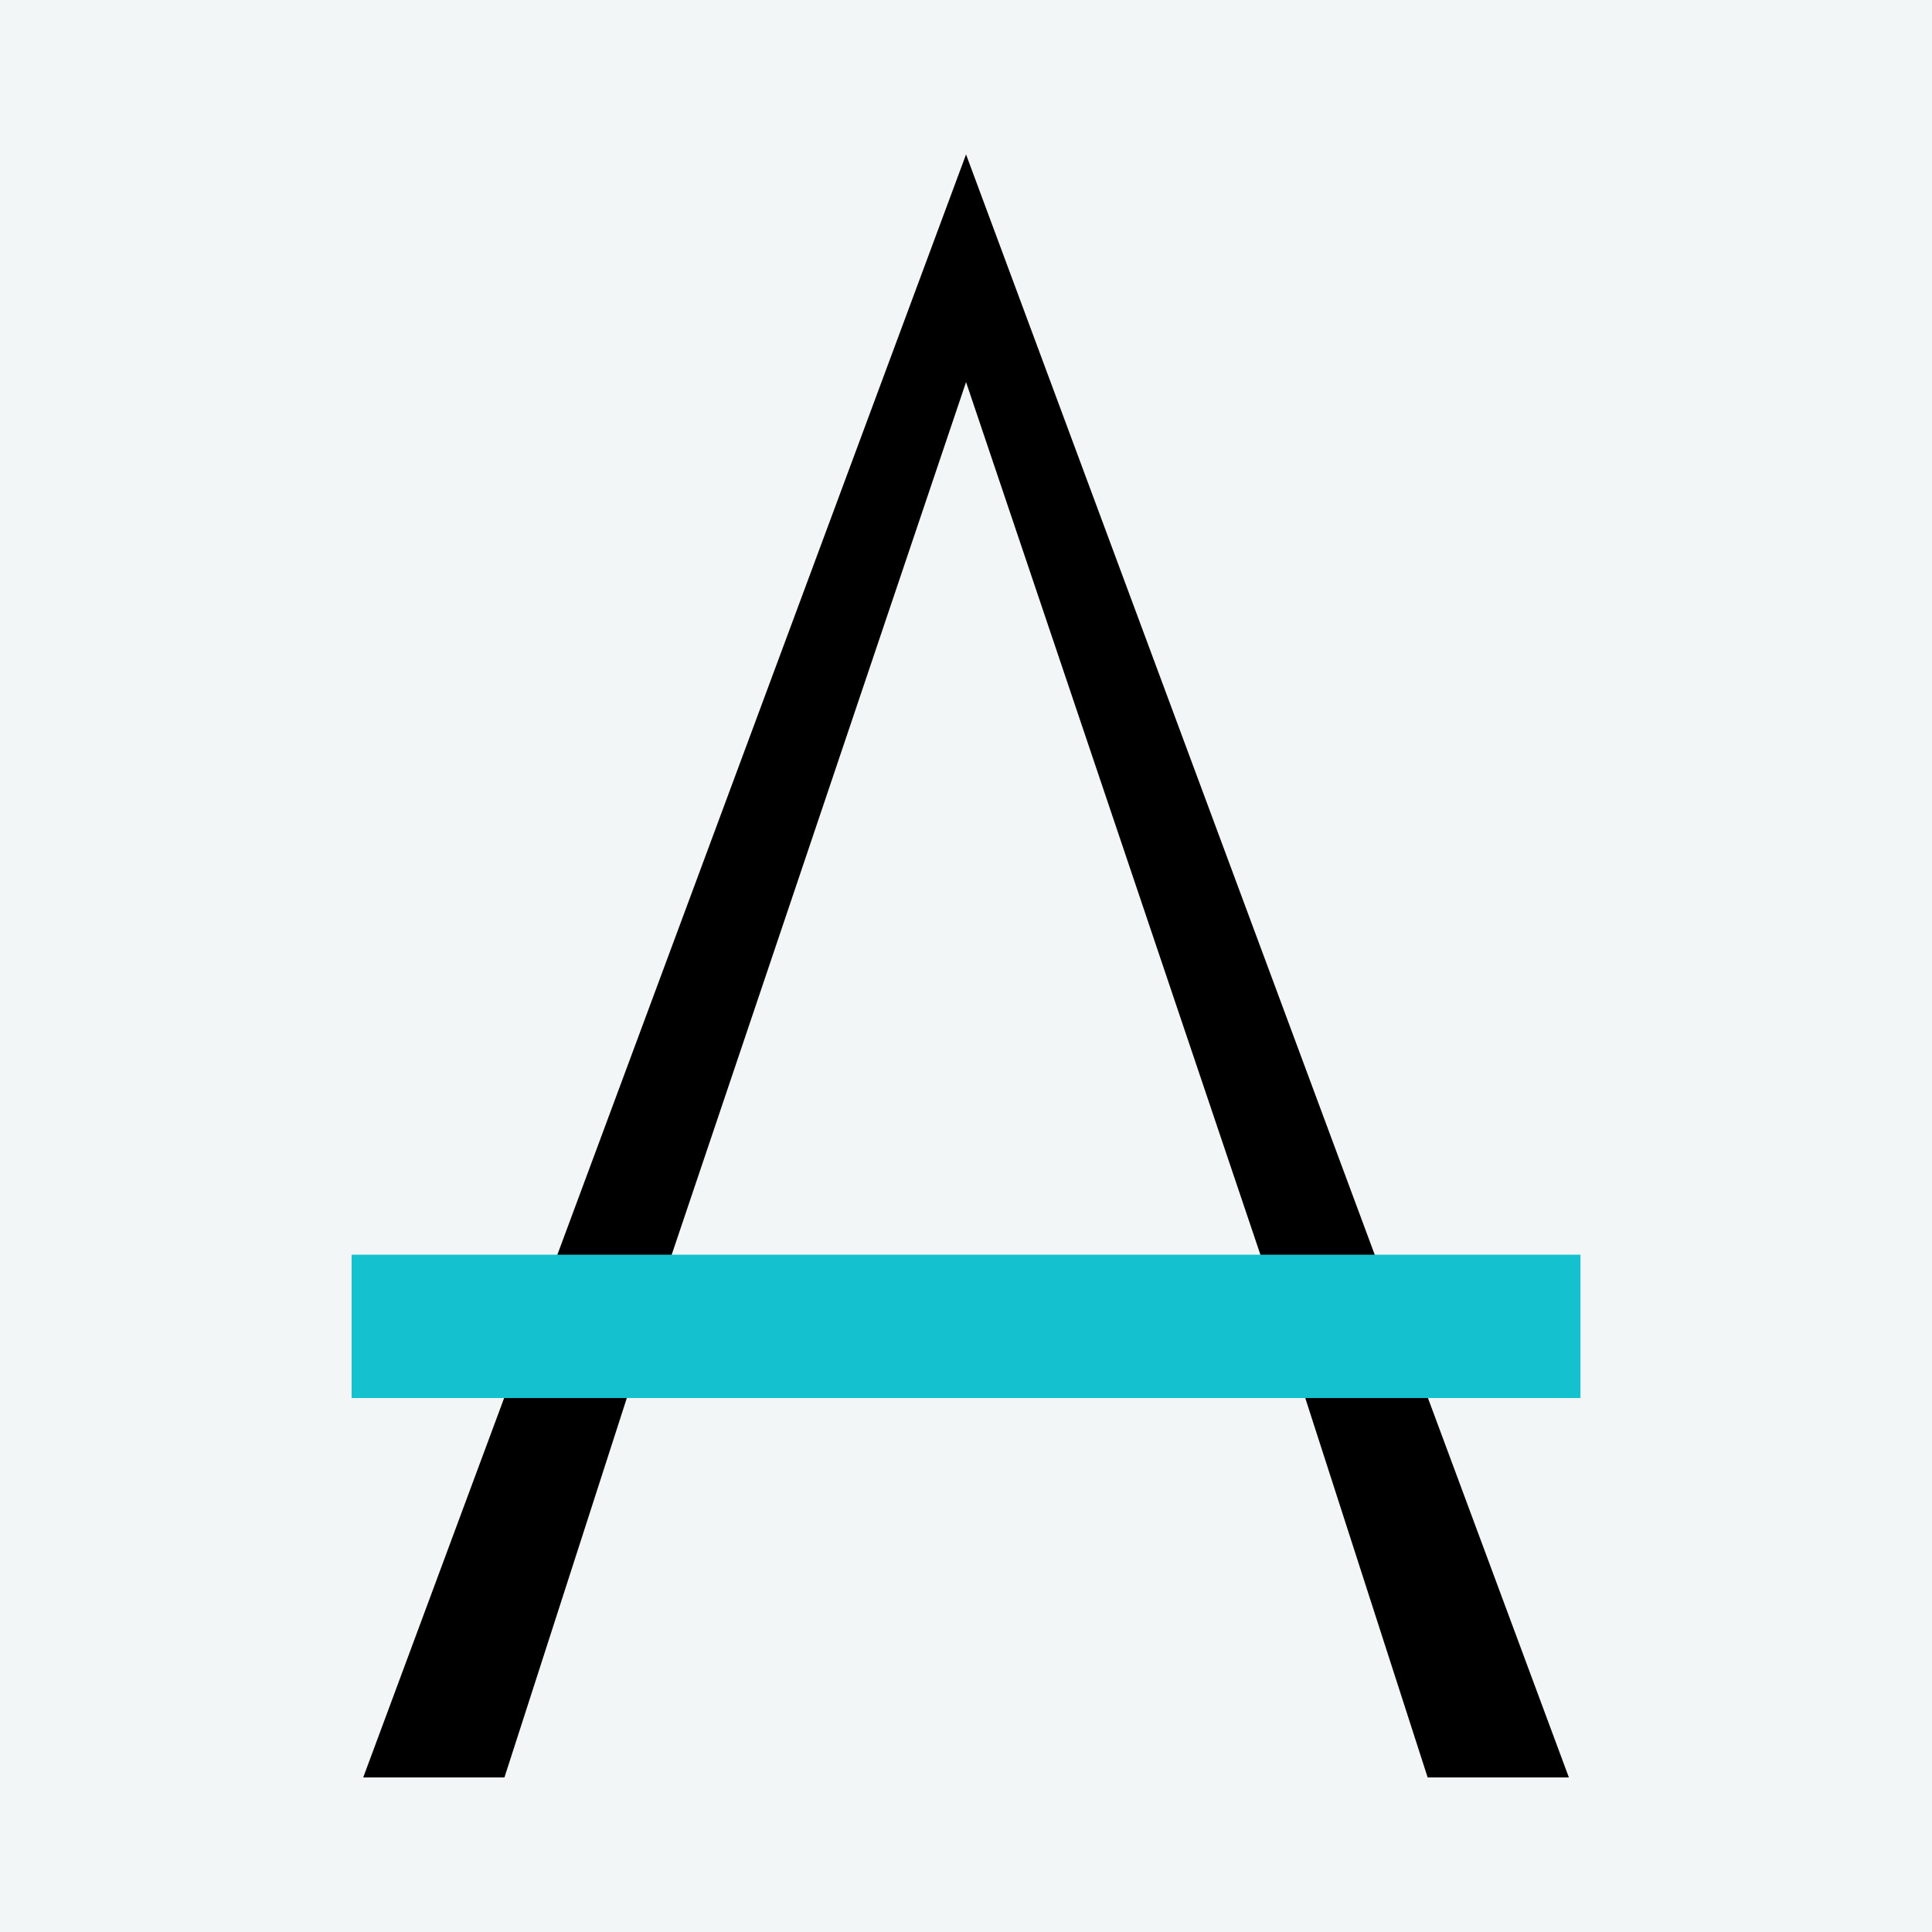
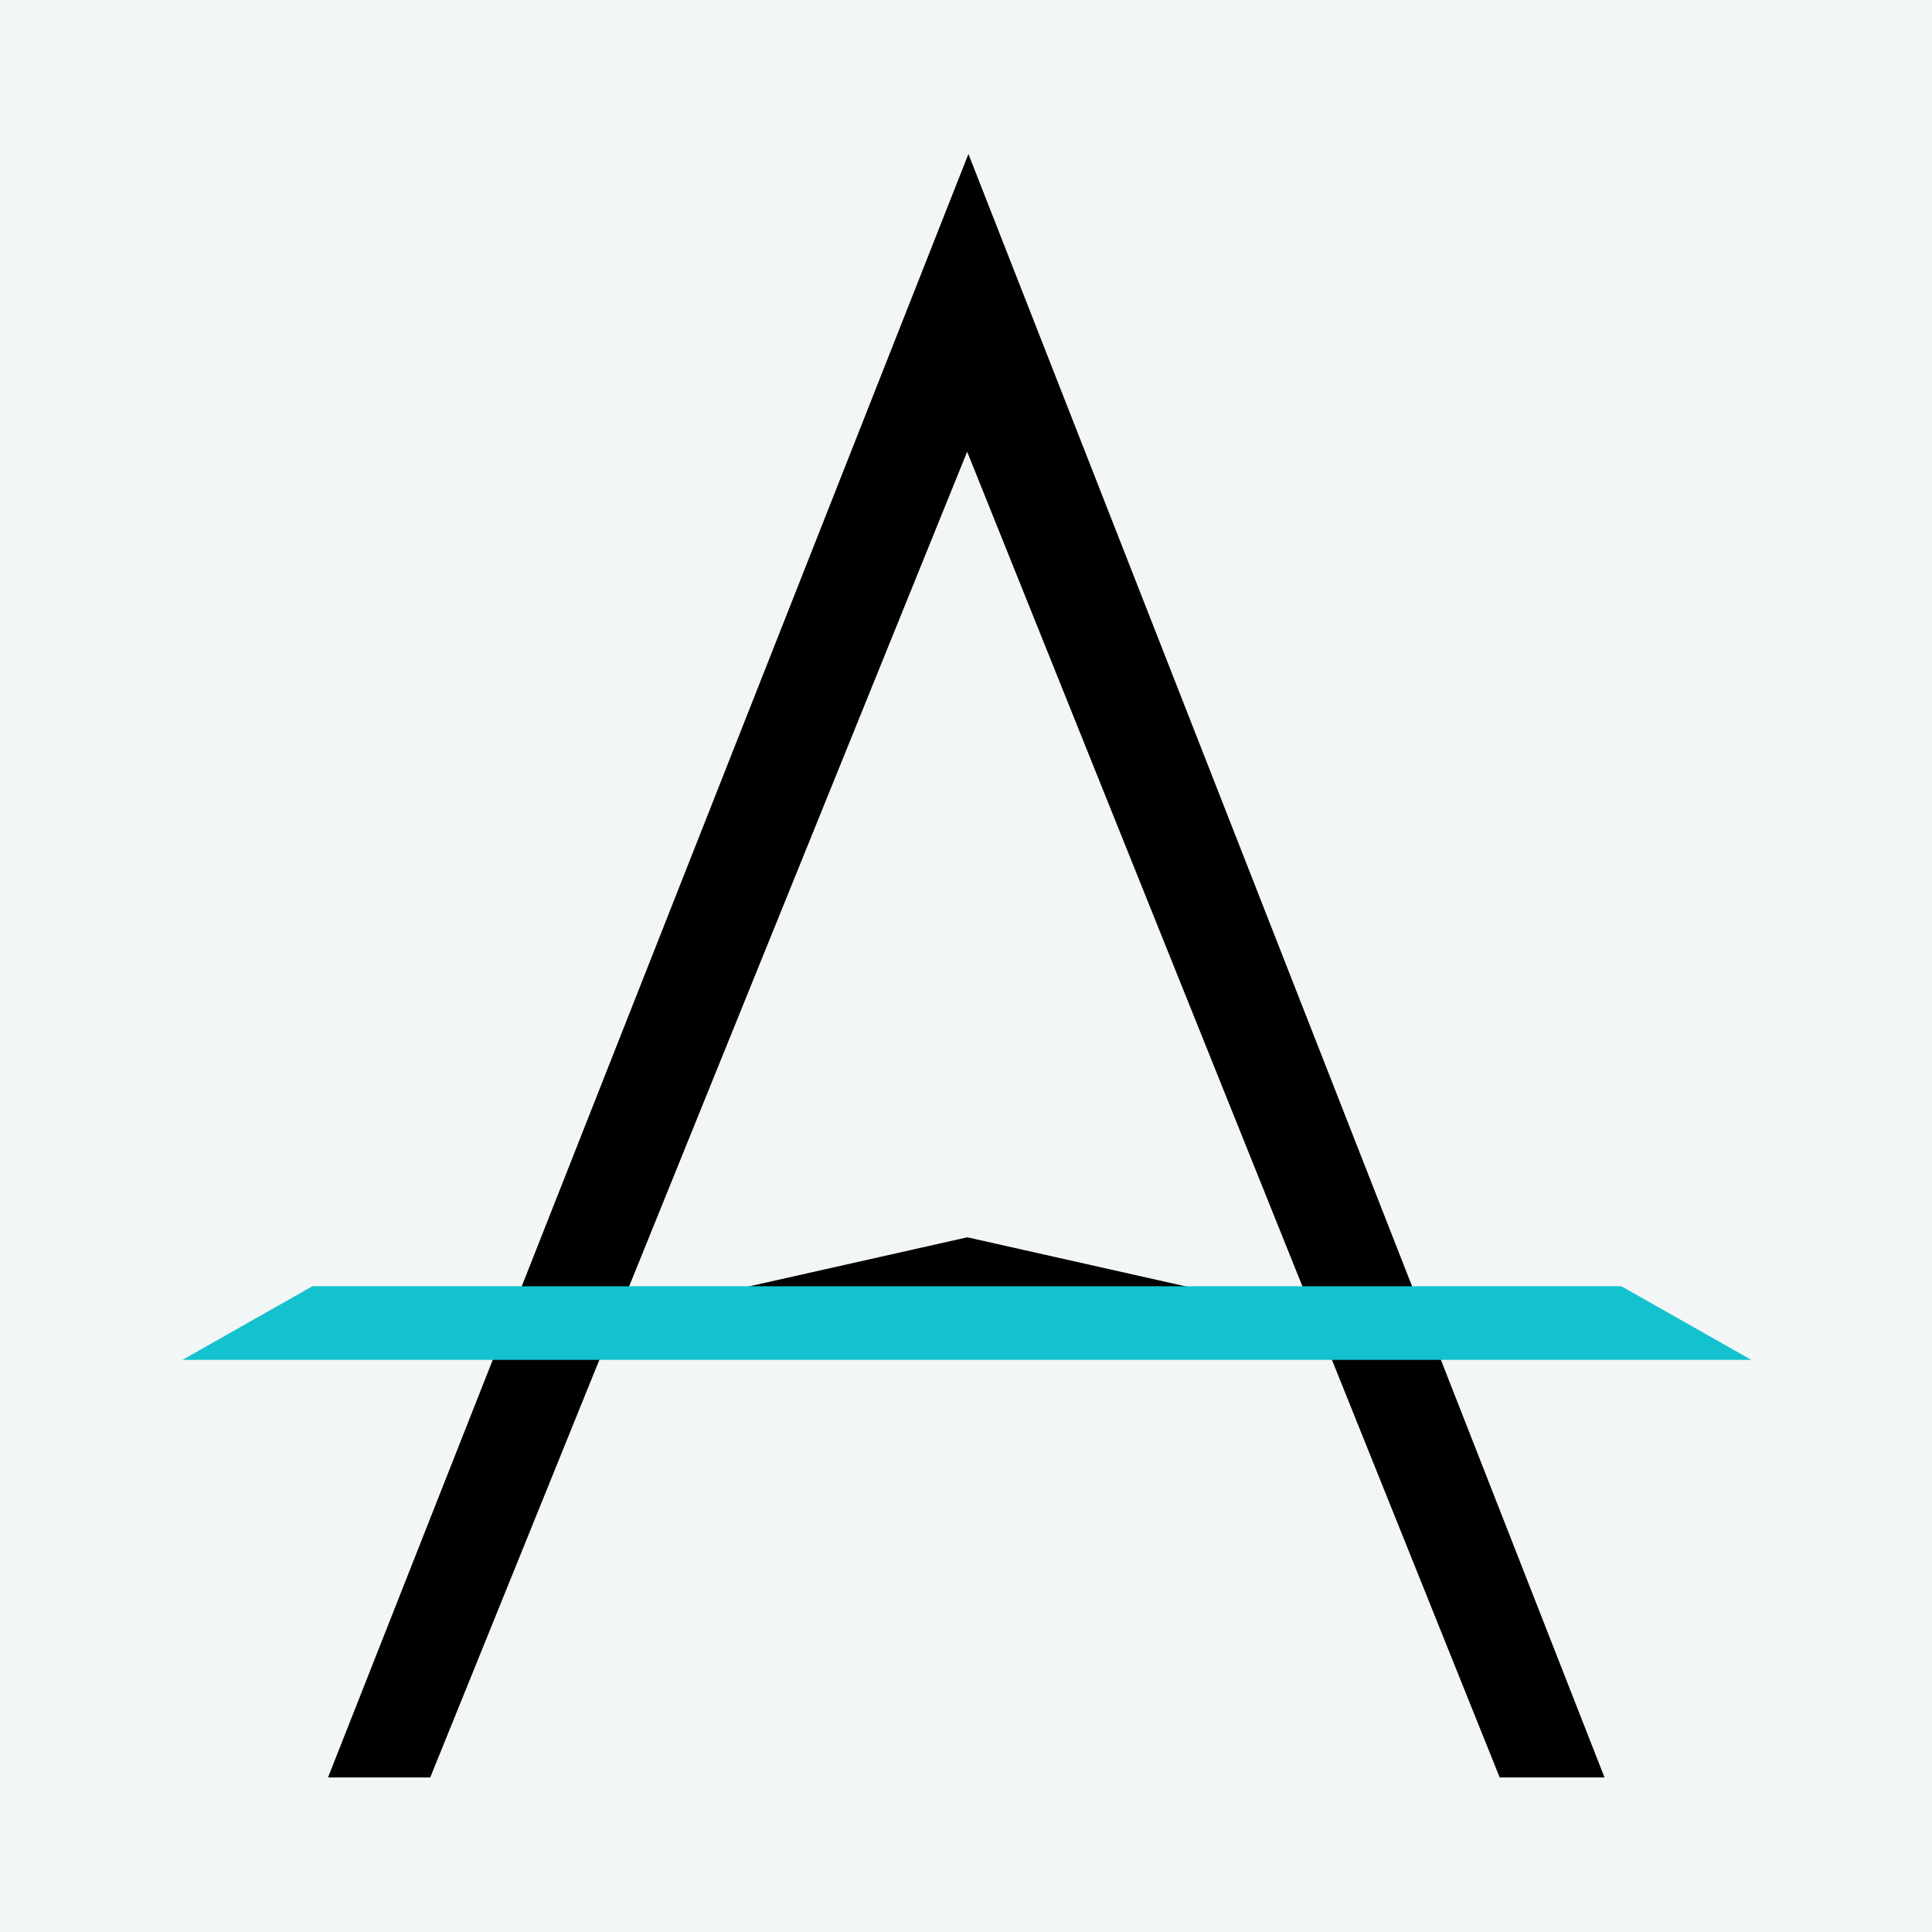
<svg xmlns="http://www.w3.org/2000/svg" width="100" height="100" viewBox="0 0 100 100" role="img" aria-label="Algua">
  <rect x="0" y="0" width="100" height="100" fill="#F3F6F6" />
-   <g transform="translate(15.745,92.000) scale(0.1091,-0.1091)">
-     <path d="M 28.0 0.0 L 314.0 770.0 L 600.0 0.0 L 533.0 0.0 L 473.0 186.0 L 155.0 186.0 L 95.0 0.0 ZM 173.0 244.0 L 455.0 244.0 L 314.0 662.0 Z" fill="#000000" />
-     <rect x="22.5" y="180.0" width="583.0" height="68.0" fill="#13C2CE" />
+   <g transform="translate(11.810,92.000) scale(0.1121,-0.1121)">
+     <path d="M 46.1 0.0 L 341.8 749.6 L 635.5 0.0 L 587.1 0.0 L 331.7 635.8 L 350.8 635.8 L 93.3 0.0 ZM 165.2 209.8 L 341.3 249.4 L 517.5 209.8 Z" fill="#000000" />
+     <polygon points="-21.1,192.8 703.3,192.8 643.3,226.8 38.9,226.8" fill="#13C2CE" />
  </g>
</svg>
